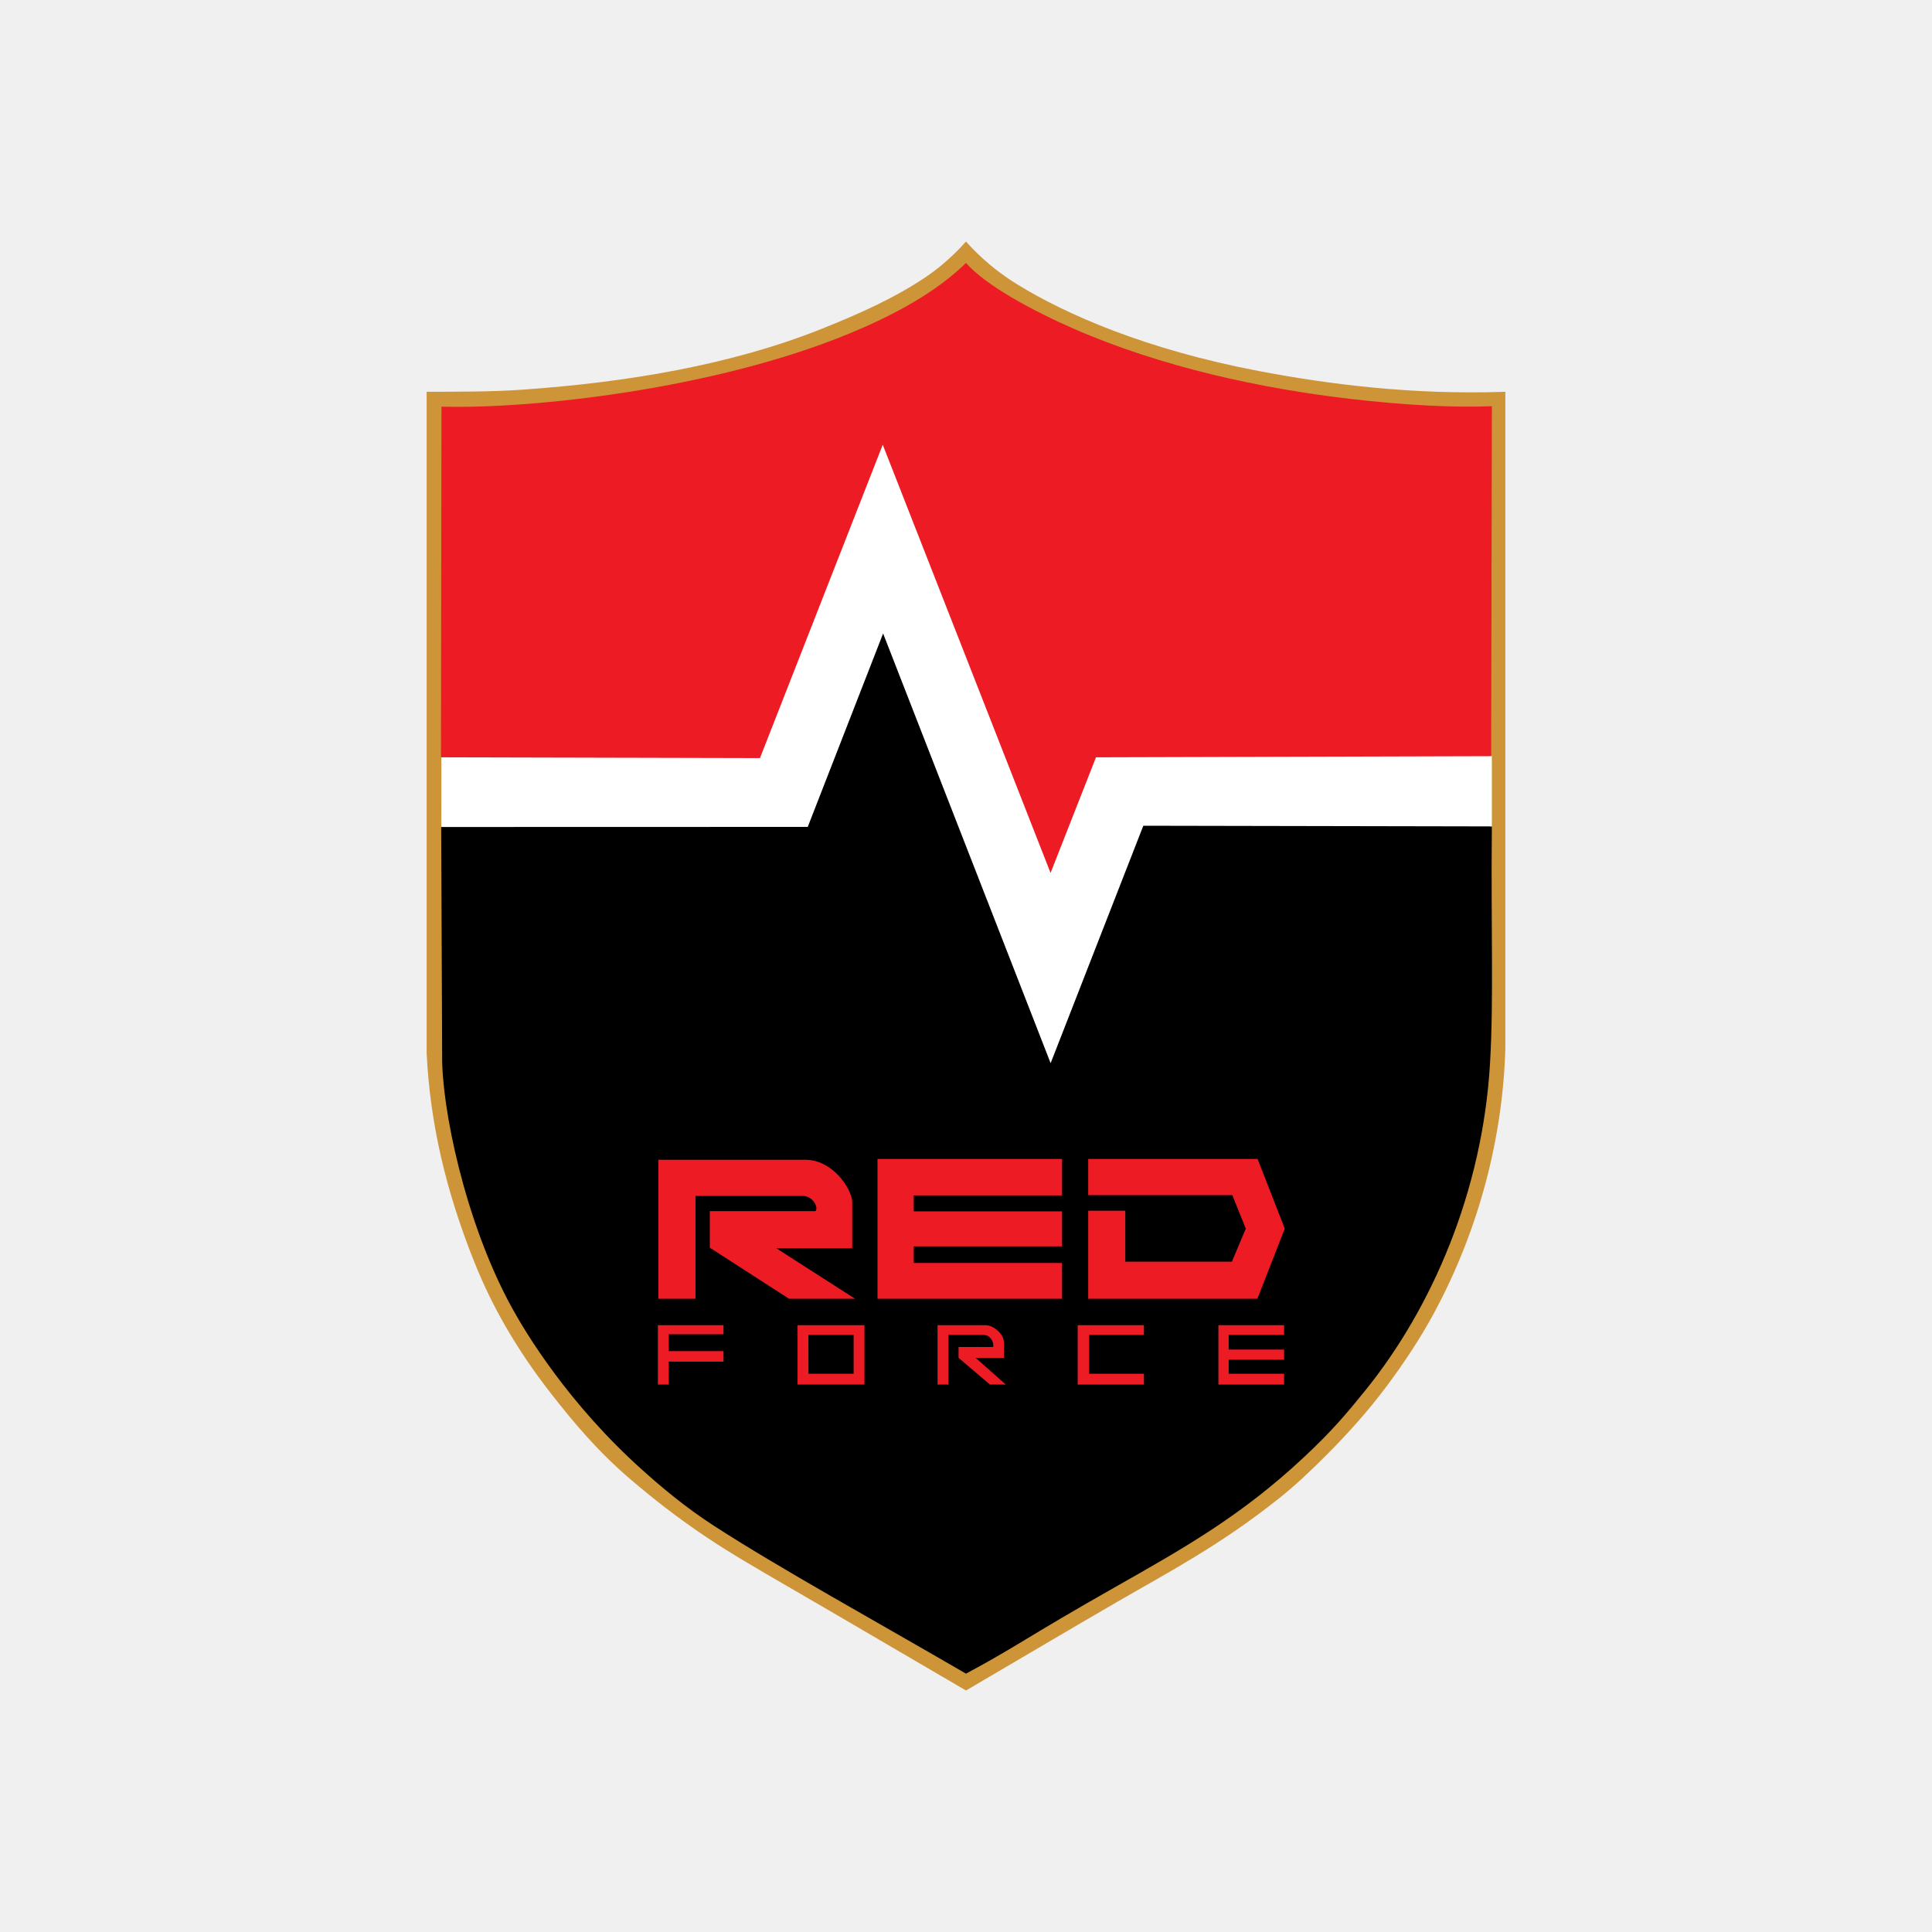
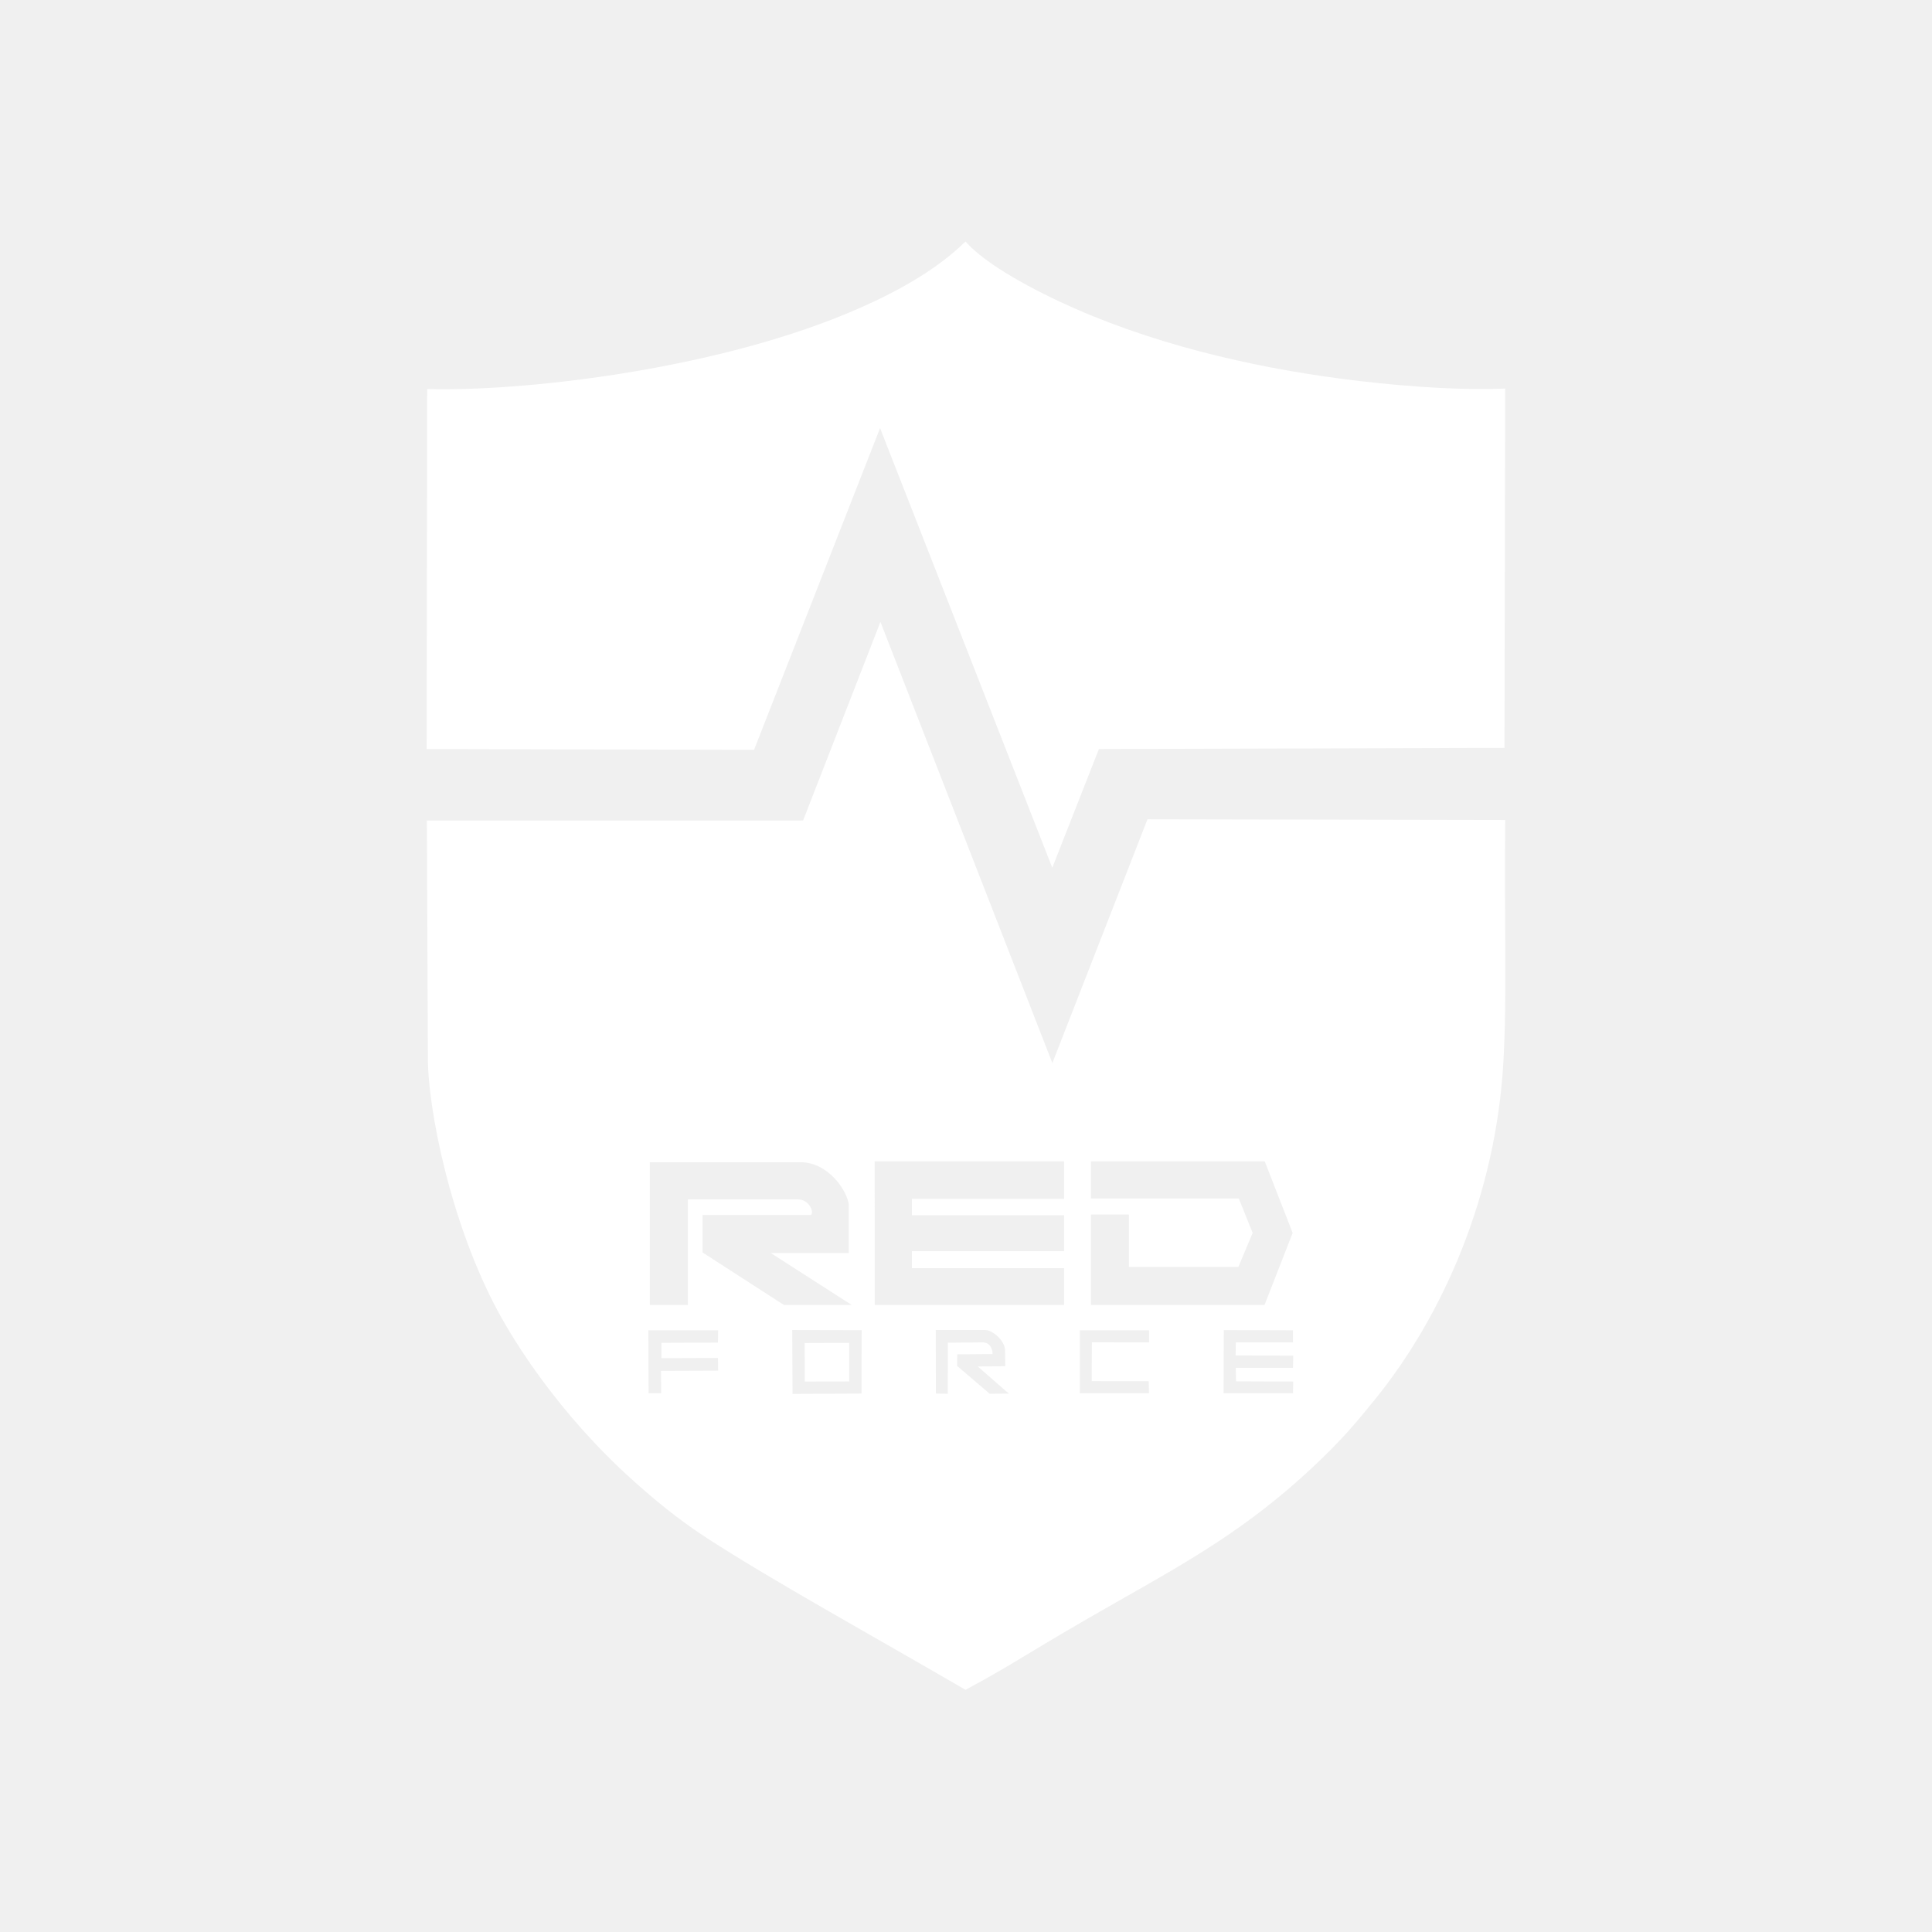
<svg xmlns="http://www.w3.org/2000/svg" width="240" height="240" viewBox="0 0 240 240" fill="none">
-   <g clip-path="url(#clip0_10_554)">
-     <path d="M120 30C118.796 31.379 117.014 33.044 115.169 34.301C111.211 36.997 106.716 38.992 102.121 40.83C90.771 45.367 77.852 47.487 65.048 48.397C61.02 48.683 56.881 48.655 53 48.669V130.831C53.417 139.406 55.323 147.794 58.955 156.854C61.07 162.131 64.075 167.535 68.598 173.302C71.225 176.65 74.197 180.233 78.233 183.69C80.997 186.057 84.12 188.52 87.733 190.936C90.762 192.964 94.188 194.948 97.79 197.036C104.562 200.958 111.581 205.089 120 210C127.328 205.71 132.749 202.484 138.763 199.001C145.191 195.275 151.434 192.042 158.792 186.207C161.002 184.454 162.956 182.575 164.853 180.672C167.56 177.956 170.06 175.144 172.27 172.179C174.455 169.248 176.456 166.227 178.135 163.115C183.849 152.522 186.69 141.072 187 130.235V48.669C175.378 49.068 165.058 47.739 156.422 46.1C142.329 43.427 132.359 39.02 126.371 35.327C122.731 33.082 120.668 30.749 120 30Z" fill="#CE9438" />
-     <path d="M55.931 98.861L96.551 98.024L110.788 73.535L127.747 114.558L144.078 97.187L185.325 102.671C185.197 115.543 185.564 123.994 185.098 132.054C184.176 148.002 177.872 162.522 169.57 172.766C167.235 175.645 165.52 177.707 161.921 181.072C154.254 188.238 147.218 192.231 138.727 197.041C127.296 203.515 126.584 204.371 120 207.907C108.918 201.465 96.703 194.734 88.687 189.539C85.071 187.198 82.127 184.698 79.826 182.637C70.575 174.357 65.286 165.553 63.534 162.347C57.781 151.825 54.83 137.586 54.924 131.009L54.806 102.772L55.931 98.861Z" fill="black" />
-     <path d="M120 32.664C116.356 36.23 111.298 39.041 105.497 41.437C88.797 48.334 66.133 50.831 54.842 50.516L54.777 94.084L94.898 96.896L110 70.404L129.987 116.432L143.608 99.115L185.228 99.011L185.326 50.461C180.456 50.659 174.358 50.322 167.673 49.544C156.788 48.277 144.37 45.647 133.329 40.814C128.409 38.661 122.441 35.476 120 32.664Z" fill="#EC1B24" />
-     <path d="M54.832 94.075L54.823 102.732L100.341 102.72L109.703 78.692L130.513 132.072L142.026 102.576L185.325 102.658V93.935L136.148 94.076L130.504 108.44L109.657 55.243L94.406 94.171L54.832 94.075Z" fill="white" />
-     <path d="M81.789 144.07V161.337H86.395V148.569H99.751C100.987 148.569 101.712 150.007 101.302 150.454H88.175V154.991L98.015 161.337H106.22L96.431 155.058H105.867V149.216C105.717 147.584 103.43 144.07 100.027 144.07H81.789ZM109.008 143.965H131.934V148.501H113.51V150.479H131.934V154.83H113.51V156.887H131.934V161.337H109.008V143.965ZM135.18 143.965V148.465H153.081L154.757 152.625L153.029 156.732H139.786V150.401H135.18V161.337H156.196L159.598 152.625L156.222 143.965H135.18ZM81.726 164.619V171.996H83.071V169.148H89.876V167.843H83.071V165.746H89.876V164.619H81.726ZM99.076 164.619V171.996H107.385V164.619H99.076ZM100.419 165.826H106.042V170.651H100.428L100.419 165.826Z" fill="#EC1B24" />
-     <path d="M116.465 164.619V171.996H117.809V165.826H122.158C122.995 165.826 123.491 166.664 123.379 167.329H119.077V168.674L122.973 171.996H124.943L121.196 168.674H124.715V166.825C124.715 165.602 123.312 164.619 122.436 164.619H116.465Z" fill="#EC1B24" />
-     <path d="M133.875 164.619H142.105V165.826H135.299V170.651H142.105V171.996H133.875V164.619ZM151.354 164.619H159.514V165.826H152.629V167.645H159.514V168.911H152.629V170.651H159.514V171.996H151.354V164.619Z" fill="#EC1B24" />
-   </g>
-   <defs>
-     <clipPath id="clip0_10_554">
-       <rect width="134" height="180" fill="white" transform="translate(53 30)" />
-     </clipPath>
-   </defs>
+   <path d="M109.371 77.254L99.763 101.923L53.048 101.935V101.915L53.03 101.976L53.151 130.966C53.055 137.719 56.084 152.336 61.987 163.139C63.785 166.43 69.214 175.47 78.708 183.97C81.069 186.085 84.091 188.652 87.801 191.056C96.028 196.389 108.565 203.299 119.938 209.914C126.696 206.284 127.426 205.405 139.157 198.758C147.873 193.82 155.093 189.72 162.961 182.362C166.656 178.908 168.416 176.793 170.812 173.835C179.333 163.319 185.802 148.412 186.748 132.039C187.228 123.764 186.85 115.088 186.982 101.873L186.882 101.86L142.544 101.775L130.728 132.057L109.371 77.254ZM108.656 144.268H132.187V148.925H113.278V150.955H132.187V155.422H113.278V157.533H132.187V162.103H108.657L108.656 144.268ZM135.517 144.268H157.112L160.578 153.158L157.086 162.103H135.518V150.875H140.245V157.375H153.837L155.61 153.158L153.891 148.886H135.518L135.517 144.268ZM80.723 144.375H99.439C102.932 144.375 105.279 147.983 105.433 149.658V155.656H95.75L105.796 162.103H97.376L87.278 155.587V150.929H100.749C101.17 150.471 100.426 148.994 99.158 148.994H85.449V162.103H80.723L80.723 144.375ZM98.415 165.218L107.038 165.237L107.018 173.115L98.453 173.154L98.415 165.218ZM116.24 165.218L122.391 165.219C123.288 165.219 124.846 166.529 124.858 167.781L124.877 169.712L121.462 169.75L125.319 173.116L122.94 173.135L118.895 169.675L118.914 168.241L123.301 168.203C123.301 167.465 122.908 166.75 122.05 166.757L117.748 166.796L117.731 173.134L116.259 173.116L116.24 165.218ZM152.025 165.227L160.622 165.254V166.758H153.519L153.492 168.38L160.648 168.406L160.622 169.917H153.519L153.545 171.593L160.648 171.62L160.622 173.078H151.998L152.025 165.227ZM80.543 165.254H89.211L89.184 166.784L82.162 166.811V168.717L89.184 168.69L89.211 170.268L82.108 170.295L82.135 173.078H80.57L80.543 165.254ZM134.142 165.254H142.742V166.758L135.64 166.743L135.613 171.566L142.703 171.579L142.728 173.077H134.142V165.253V165.254ZM105.491 166.814L99.961 166.834L99.971 171.624L105.491 171.605V166.814Z" fill="white" />
+   <path d="M119.939 30C116.199 33.661 111.008 36.546 105.055 39.006C87.915 46.086 64.655 48.651 53.067 48.328L53 93.057L53.057 93.061V93.047L93.672 93.146L109.324 53.18L130.718 107.795L136.511 93.048L186.891 92.905L186.98 48.271C181.983 48.475 175.724 48.129 168.863 47.33C157.692 46.029 144.947 43.328 133.615 38.366C128.567 36.156 122.443 32.886 119.939 30Z" fill="white" />
</svg>
